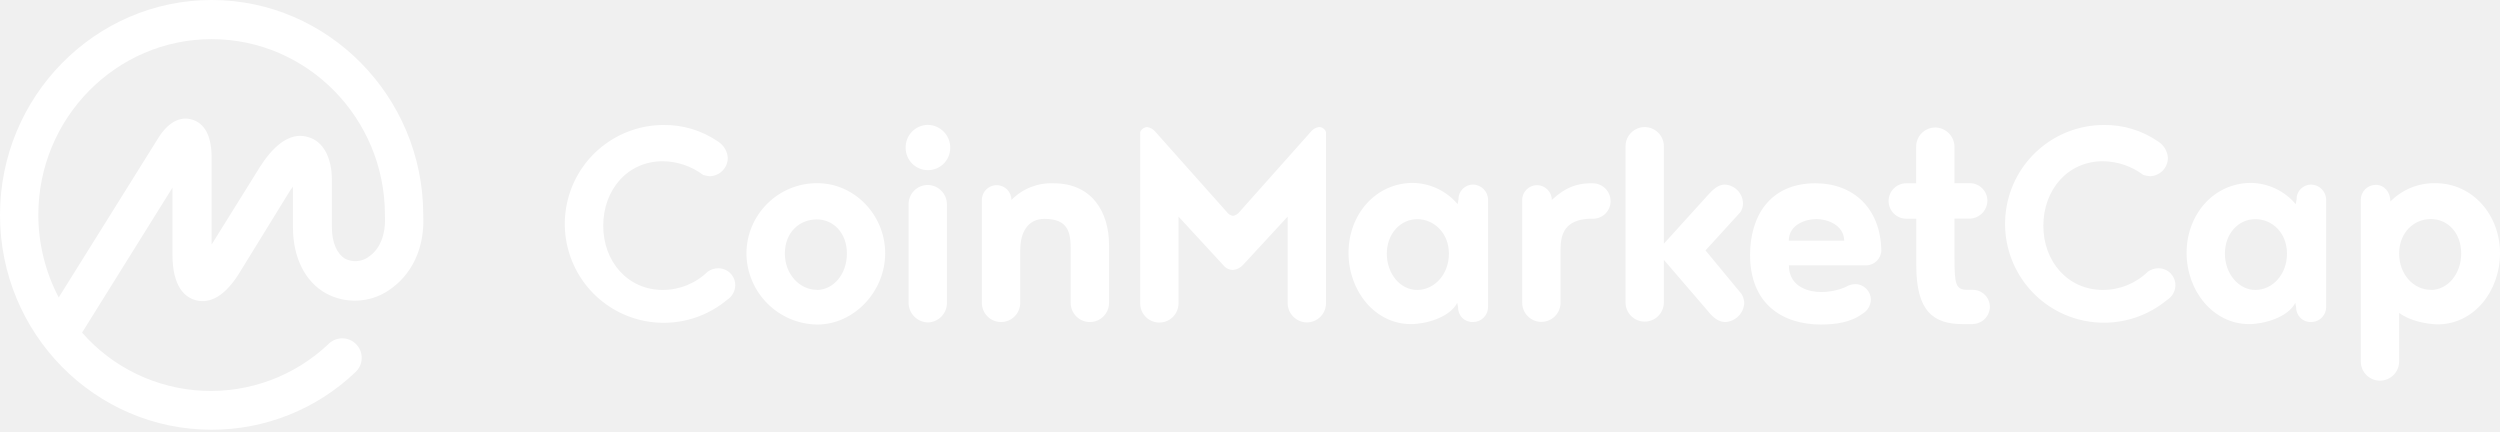
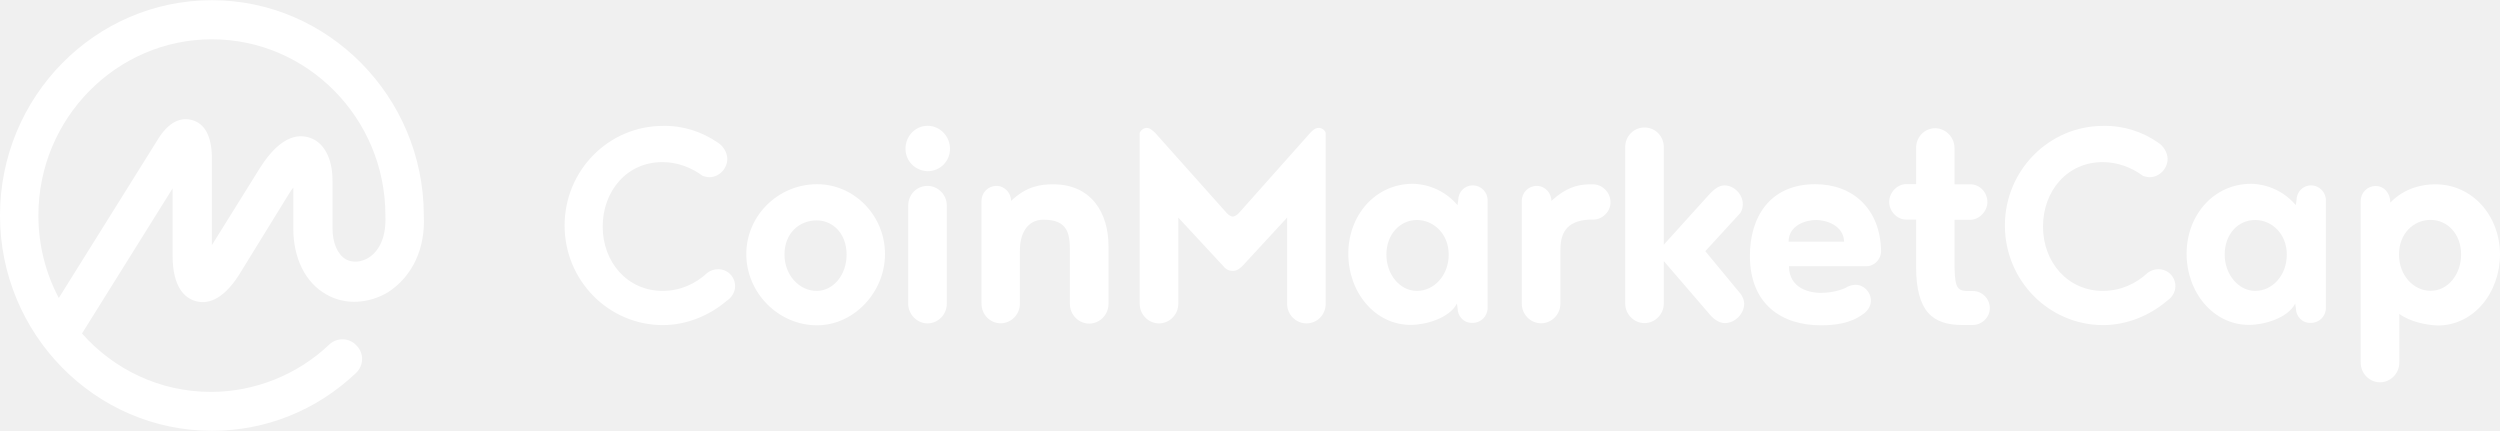
- <svg xmlns="http://www.w3.org/2000/svg" width="168" height="29" fill="white" class="cmc-logo-img" style="margin-top: -3px;" viewBox="0 0 168 29">
-   <path d="M28.442 14.445v-.056C28.414 6.466 22.032 0 14.221 0S0 6.466 0 14.445c0 7.98 6.381 14.433 14.221 14.433a13.978 13.978 0 0 0 9.66-3.866 1.309 1.309 0 0 0-1.766-1.933l-.028.028a11.5 11.5 0 0 1-16.572-.755l6.075-9.742v4.508c0 2.154.84 2.855 1.546 3.051.706.196 1.765.054 2.912-1.765l3.333-5.412c.089-.158.192-.308.306-.449v2.745c0 2.015.812 3.639 2.211 4.422a4.071 4.071 0 0 0 4.173-.167c1.616-1.049 2.484-2.886 2.371-5.098Zm-3.696 2.835a1.529 1.529 0 0 1-1.546.111c-.56-.335-.897-1.09-.897-2.126v-3.173c0-1.51-.588-2.603-1.595-2.881-1.709-.516-2.995 1.595-3.472 2.379l-3.015 4.842V10.47c-.028-1.371-.477-2.183-1.317-2.436-.56-.167-1.4-.082-2.211 1.15L3.946 19.989a11.971 11.971 0 0 1-1.371-5.544c0-6.523 5.234-11.814 11.646-11.814 6.412 0 11.646 5.291 11.646 11.814v.057c.067 1.258-.337 2.268-1.12 2.77v.008ZM48.263 9.518a1.407 1.407 0 0 1 .645 1.092 1.24 1.24 0 0 1-1.204 1.232 2.062 2.062 0 0 1-.449-.085 4.61 4.61 0 0 0-2.716-.922c-2.379 0-4.002 1.93-4.002 4.337s1.652 4.312 4.002 4.312a4.34 4.34 0 0 0 3.023-1.232c.206-.145.45-.223.701-.224a1.134 1.134 0 0 1 .99 1.709c-.097.17-.235.315-.402.42a6.647 6.647 0 1 1-4.283-11.758c1.318-.02 2.61.37 3.695 1.119ZM54.925 12.309a4.745 4.745 0 0 0-4.765 4.71 4.82 4.82 0 0 0 4.76 4.79c2.464 0 4.564-2.212 4.564-4.79 0-2.576-2.067-4.71-4.559-4.71Zm-.028 7.167c-1.175 0-2.155-1.064-2.155-2.436 0-1.427.98-2.296 2.155-2.296 1.093 0 2.015.897 2.015 2.296 0 1.4-.922 2.444-2.015 2.444v-.008ZM61.056 20.352v-6.608a1.29 1.29 0 0 1 1.289-1.314 1.306 1.306 0 0 1 1.289 1.314v6.608a1.306 1.306 0 0 1-1.289 1.315 1.328 1.328 0 0 1-1.289-1.315ZM60.86 9.938a1.505 1.505 0 0 1 1.485-1.547 1.528 1.528 0 0 1 1.51 1.547 1.497 1.497 0 0 1-2.994 0ZM68.559 16.77v3.582a1.289 1.289 0 1 1-2.578 0v-6.915a.994.994 0 1 1 1.988 0 3.738 3.738 0 0 1 2.835-1.12c2.577 0 3.724 1.932 3.724 4.144v3.891a1.289 1.289 0 1 1-2.578 0V16.77c0-1.121-.139-2.062-1.763-2.062-1.146 0-1.623.951-1.623 2.062h-.005ZM82.865 18.141a.835.835 0 0 1-.673-.338l-2.995-3.247v5.796a1.289 1.289 0 1 1-2.577 0V8.873a.546.546 0 0 1 .477-.335.9.9 0 0 1 .56.335l4.788 5.376a.624.624 0 0 0 .42.258.701.701 0 0 0 .42-.258l4.786-5.376a.843.843 0 0 1 .559-.335.49.49 0 0 1 .477.335v11.48a1.29 1.29 0 0 1-1.289 1.314 1.307 1.307 0 0 1-1.288-1.315v-5.796l-2.998 3.247a1.031 1.031 0 0 1-.67.338h.003ZM107.08 14.698h-.281c-1.623.082-1.93 1.008-1.93 2.062v3.582a1.29 1.29 0 0 1-1.289 1.289 1.29 1.29 0 0 1-1.288-1.29v-6.903a.997.997 0 0 1 .995-.995.996.996 0 0 1 .994.995c.951-.897 1.735-1.093 2.518-1.122h.258a1.207 1.207 0 0 1 1.175 1.204 1.18 1.18 0 0 1-1.147 1.178h-.005ZM117.018 19.736c.118.185.186.397.196.616a1.346 1.346 0 0 1-1.289 1.289c-.446 0-.84-.338-1.147-.73l-2.966-3.448v2.86a1.288 1.288 0 0 1-2.577 0V9.828a1.287 1.287 0 0 1 2.199-.911c.242.241.378.57.378.91v6.55l2.966-3.274c.307-.337.673-.7 1.119-.7a1.289 1.289 0 0 1 1.232 1.26 1.09 1.09 0 0 1-.168.587l-2.35 2.577 2.407 2.913v-.003ZM132.584 21.78h-.701c-1.959 0-3.108-.869-3.108-3.92v-3.162h-.67a1.19 1.19 0 1 1 0-2.382h.66V9.881a1.282 1.282 0 0 1 .789-1.214c.158-.066.328-.1.499-.1a1.311 1.311 0 0 1 1.289 1.314v2.428h1.062a1.185 1.185 0 0 1 1.149 1.203 1.222 1.222 0 0 1-1.149 1.178h-1.062v2.66c0 1.763.082 2.126.866 2.126h.366a1.152 1.152 0 0 1 1.147 1.15 1.174 1.174 0 0 1-1.147 1.147l.01.007ZM145.04 9.518a1.41 1.41 0 0 1 .644 1.092 1.239 1.239 0 0 1-1.204 1.232 2.135 2.135 0 0 1-.448-.085 4.597 4.597 0 0 0-2.714-.922c-2.381 0-4.005 1.93-4.005 4.337s1.652 4.312 4.005 4.312a4.34 4.34 0 0 0 3.023-1.232c.205-.144.449-.222.699-.224a1.143 1.143 0 0 1 .816.332 1.134 1.134 0 0 1 .176 1.378 1.184 1.184 0 0 1-.405.418 6.639 6.639 0 0 1-5.978 1.3 6.642 6.642 0 0 1-4.853-7.268 6.642 6.642 0 0 1 6.548-5.789 6.27 6.27 0 0 1 3.696 1.119ZM98.99 12.402a.982.982 0 0 0-.982 1.007l-.054.31a4.026 4.026 0 0 0-2.997-1.428c-2.518 0-4.337 2.126-4.337 4.7 0 2.575 1.79 4.789 4.198 4.789 1.008 0 2.603-.449 3.108-1.428l.057.307a.964.964 0 0 0 1.007.982 1.006 1.006 0 0 0 1.008-1.008v-7.216a1.03 1.03 0 0 0-1.008-1.015Zm-3.752 7.082c-1.147 0-2.044-1.09-2.044-2.436 0-1.345.923-2.32 2.044-2.32 1.12 0 2.129.923 2.129 2.32 0 1.397-.982 2.436-2.13 2.436ZM126.425 16.824c-.057-2.884-1.933-4.508-4.423-4.508-3.092 0-4.397 2.24-4.397 4.817 0 3.276 2.158 4.675 4.761 4.675.979 0 2.015-.141 2.798-.729a1.135 1.135 0 0 0 .56-.923 1.057 1.057 0 0 0-1.031-1.064c-.237.002-.469.07-.67.196a4.173 4.173 0 0 1-1.681.335c-.644 0-2.128-.258-2.128-1.791h5.2a1.031 1.031 0 0 0 1.011-1.008Zm-6.217-.65c0-1.09 1.15-1.453 1.848-1.453.699 0 1.848.363 1.876 1.453h-3.724ZM155.31 12.402a.984.984 0 0 0-.703.296.976.976 0 0 0-.277.711l-.056.31a4.02 4.02 0 0 0-2.995-1.428c-2.52 0-4.34 2.126-4.34 4.7 0 2.575 1.804 4.789 4.198 4.789 1.008 0 2.606-.449 3.108-1.428l.057.307a.974.974 0 0 0 .292.708.965.965 0 0 0 .716.274 1.01 1.01 0 0 0 .932-.622c.05-.122.076-.253.076-.386v-7.216a1.032 1.032 0 0 0-1.008-1.015Zm-3.753 7.082c-1.118 0-2.043-1.09-2.043-2.436 0-1.345.897-2.32 2.043-2.32 1.147 0 2.129.923 2.129 2.32 0 1.397-.974 2.436-2.123 2.436h-.006ZM163.657 12.309a4.14 4.14 0 0 0-3.023 1.232c0-.642-.42-1.119-.979-1.119a1.007 1.007 0 0 0-1.01 1.008v10.863a1.291 1.291 0 0 0 1.288 1.288 1.29 1.29 0 0 0 1.289-1.288v-3.268c.698.53 1.819.755 2.577.773 2.436 0 4.201-2.211 4.201-4.788 0-2.578-1.85-4.701-4.343-4.701Zm-.309 7.167c-1.147 0-2.126-1.03-2.126-2.435s.979-2.32 2.126-2.32c1.147 0 2.044.923 2.044 2.32 0 1.352-.894 2.443-2.044 2.443v-.008Z" />
+ <svg xmlns="http://www.w3.org/2000/svg" fill="white" version="1.1" id="Layer_1" x="0px" y="0px" viewBox="0 0 2500 431" style="enable-background:new 0 0 2500 431;" xml:space="preserve">
+   <g id="Layer_x0020_1">
+     <g id="_1626880615648">
+       <path d="M423.8,215.5v-0.4v-0.4C423.4,96.6,328.1,0.2,211.9,0.2C95.1,0.2,0,96.6,0,215.5C0,334,95.1,430.8,211.9,430.8    c53.9,0,104.6-20.4,144-57.7c7.9-7.5,8.4-19.7,0.7-27.5c-7.1-7.9-19.3-8.4-27.1-1.3c0,0,0,0-0.4,0.4    c-31.6,30-74.3,47.2-118.1,47.2c-51.3,0-97.2-22.5-129-58.4l90.6-145.1v67.2c0,32.2,12.5,42.5,23,45.5c10.5,3,26.2,0.7,43.4-26.2    l49.6-80.5c1.7-2.4,3-5.1,4.7-6.7v40.8c0,29.9,12.2,54.3,33,65.9c18.7,10.9,42.5,9.5,62.1-2.4C412.6,276,425.5,248.4,423.8,215.5    L423.8,215.5z M368.8,257.6c-7.5,4.7-16.3,5.4-23,1.7c-8.4-5.1-13.3-16.3-13.3-31.6v-47.2c0-22.5-8.8-38.8-23.8-43.1    c-25.5-7.5-44.7,23.8-51.9,35.6l-44.9,72.1v-88.9c-0.6-20.4-7.1-32.4-19.6-36.1c-8.4-2.4-20.8-1.3-33,17L58.8,298    c-13.5-25.5-20.4-53.7-20.4-82.6c0-97.1,78.1-176.1,173.5-176.1c95.5,0,173.5,79,173.5,176.1v0.4v0.4    C386.2,235.2,380.4,250.1,368.8,257.6L368.8,257.6z" />
+       <path d="M717.8,142.6c5.1,3,9.5,9.9,9.5,16.3c0,9.9-8.4,18.3-17.9,18.3c-2.4,0-4.7-0.7-6.7-1.3c-11.2-8.4-25.4-13.8-40.4-13.8    c-35.3,0-59.6,28.8-59.6,64.5c0,35.7,24.9,64.3,59.8,64.3c17.6,0,33.3-7.1,45.1-18.3c3-2.1,6.7-3.4,10.5-3.4c9.5,0,17,7.5,17,17    c0,6.2-3.7,11.6-8.4,14.6c-17,14.6-40,24.3-63.8,24.3c-54.2,0-98.3-44.5-98.3-99.6s44.1-99.6,98.3-99.6    C682.9,125.4,702.1,131.8,717.8,142.6L717.8,142.6z" />
+       <path d="M817.1,184.2c-38.7,0-70.8,31.2-70.8,69.9s32.1,71.2,70.8,71.2c36.6,0,67.9-32.9,67.9-71.2    C885,215.4,854.1,184.2,817.1,184.2L817.1,184.2z M816.7,290.9c-17.6,0-32.2-15.9-32.2-36.3c0-21.3,14.6-34.2,32.2-34.2    c16.3,0,29.9,13.3,29.9,34.2S832.8,290.9,816.7,290.9z" />
+       <path d="M908.2,303.8v-98.3c0-10.8,8.4-19.6,19.3-19.6c10.5,0,19.3,8.8,19.3,19.6v98.3c0,10.8-8.8,19.6-19.3,19.6    C917,323.4,908.2,314.3,908.2,303.8z" />
+       <path d="M905.5,148.8c0-12.9,9.9-23,22.1-23c12.5,0,22.4,10.5,22.4,23c0,12.5-9.9,22.4-22.4,22.4    C915,170.8,905.5,160.9,905.5,148.8z" />
+       <path d="M1019.9,250.4v53.3c0,10.8-8.8,19.6-19.3,19.6c-10.5,0-19.1-8.8-19.1-19.6V200.9c0-8.4,6.7-15,15-15    c8.2,0,14.6,7.1,14.6,15c15.3-14.6,29.2-16.6,42.1-16.6c38.3,0,55.3,28.8,55.3,61.7v58c0,10.8-8.8,19.6-19.3,19.6    s-19.3-8.8-19.3-19.6v-53.5c0-16.6-2.1-30.8-26.2-30.8C1027.1,219.6,1019.9,233.8,1019.9,250.4L1019.9,250.4L1019.9,250.4z" />
+       <path d="M1232.9,270.9c-4.7,0-7.5-2.1-9.9-5.1l-44.7-48.2v86.2c0,10.8-8.8,19.6-19.3,19.6c-10.5,0-19.3-8.8-19.3-19.6V132.9    c1.3-3,4.1-5,7.1-5c3.4,0,6.2,3,8.4,5l71.4,80c2.1,2.4,4.7,3.7,6.2,3.7c1.3,0,4.1-1.3,6.2-3.7l71.2-80c2.1-2.1,4.7-5,8.4-5    c3.4,0,6.2,2.1,7.1,5v170.9c0,10.8-8.4,19.6-19.3,19.6c-10.5,0-19.3-8.8-19.3-19.6v-86.2l-44.5,48.2    C1239.6,268.8,1236.6,270.9,1232.9,270.9L1232.9,270.9L1232.9,270.9z" />
+       <path d="M1593.3,219.6h-4.1c-24.1,1.3-28.8,15-28.8,30.8v53.3c0,10.8-8.8,19.6-19.3,19.6c-10.5,0-19.3-8.8-19.3-19.6V200.9    c0-8.4,6.7-15,15-15c8.2,0,14.6,7.1,14.6,15c14.4-13.3,26-16.3,37.8-16.6h3.7c9.2,0,17.6,7.9,17.6,17.9    C1610.7,211.4,1602.5,219.6,1593.3,219.6L1593.3,219.6L1593.3,219.6z" />
+       <path d="M1741.2,294.6c1.7,3,3,5.8,3,9.2c0,9.9-9.2,19.3-19.3,19.3c-6.7,0-12.5-5.1-17-10.8l-44.1-51.2v42.4    c0,10.8-8.8,19.6-19.3,19.6c-10.5,0-19.3-8.8-19.3-19.6V147.1c0-10.8,8.4-19.6,19.3-19.6s19.3,8.8,19.3,19.6v97.6l44.1-48.8    c4.7-5.1,9.9-10.5,16.6-10.5c9.5,0,18.3,8.8,18.3,18.7c0,3-0.7,6.2-2.4,8.8l-35.1,38.3L1741.2,294.6L1741.2,294.6L1741.2,294.6z" />
+       <path d="M1972.8,325h-10.5c-29.2,0-46.2-12.9-46.2-58.3v-47.1h-9.9c-9.2,0-17-8.4-17-17.6c0-9.9,8.4-17.9,17-17.9h9.9v-36.3    c0-10.8,8.4-19.6,19.3-19.6c10.3,0.2,19.1,9,19.1,19.8v36.3h15.9c9.2,0,17,7.9,17,17.9c0,9.2-8.4,17.6-17,17.6h-15.9v39.6    c0,26.2,1.3,31.6,12.9,31.6h5.4c9.2,0,17,7.5,17,17C1990,317.2,1981.9,325,1972.8,325L1972.8,325L1972.8,325z" />
+       <path d="M2158.1,142.6c5,3,9.5,9.9,9.5,16.3c0,9.9-8.4,18.3-17.9,18.3c-2.4,0-4.7-0.7-6.7-1.3c-11.2-8.4-25.4-13.8-40.4-13.8    c-35.3,0-59.6,28.8-59.6,64.5c0,35.7,24.9,64.3,59.8,64.3c17.6,0,33.3-7.1,45.1-18.3c3-2.1,6.7-3.4,10.5-3.4c9.5,0,17,7.5,17,17    c0,6.2-3.7,11.6-8.4,14.6c-17,14.6-40,24.3-63.8,24.3c-54.2,0-98.3-44.5-98.3-99.6s44.1-99.6,98.3-99.6    C2123.2,125.4,2142.8,131.8,2158.1,142.6L2158.1,142.6L2158.1,142.6z" />
+       <path d="M1472.8,185.4c-8.4,0-14.6,6.7-14.6,15l-0.7,4.7c-16.8-19.6-38.3-21.3-44.7-21.3c-37.6,0-64.5,31.6-64.5,69.9    c0,38.7,26.7,71.2,62.4,71.2c15,0,38.7-6.7,46.2-21.3l0.7,4.7c0,7.9,6.2,15,15,14.6c8.4,0,15-6.7,15-15V200.4    C1487.8,192.5,1481.3,185.4,1472.8,185.4L1472.8,185.4z M1416.9,290.9c-17,0-30.5-16.3-30.5-36.3c0-20.4,13.8-34.6,30.5-34.6    c16.6,0,31.8,13.8,31.8,34.6S1434.1,290.9,1416.9,290.9z" />
+       <path d="M1881.1,251.3c-0.7-43-28.8-67.1-65.8-67.1c-45.8,0-65.4,33.3-65.4,71.6c0,48.8,32.2,69.5,70.9,69.5    c14.6,0,29.9-2.1,41.7-10.8c4.7-3,8.4-7.9,8.4-13.8c0-8.8-7.1-15.9-15.3-15.9c-3.7,0-7.5,1.3-9.9,3c-7.9,3.7-17.9,5.1-25.1,5.1    c-9.5,0-31.6-3.7-31.6-26.7l77.6,0C1874.4,266.2,1881.1,259.1,1881.1,251.3L1881.1,251.3z M1788.6,241.7c0-16.3,17-21.7,27.5-21.7    c10.1,0,27.5,5.4,28,21.7H1788.6z" />
+       <path d="M2311.1,185.4c-8.4,0-14.6,6.7-14.6,15l-0.7,4.7c-16.8-19.6-38.3-21.3-44.7-21.3c-37.6,0-64.5,31.6-64.5,69.9    c0,38.7,26.7,71.2,62.4,71.2c15,0,38.7-6.7,46.2-21.3l0.7,4.7c0,7.9,6.2,15,15,14.6c8.4,0,15-6.7,15-15V200.4    C2326,192.5,2319.5,185.4,2311.1,185.4z M2255.2,290.9c-16.6,0-30.5-16.3-30.5-36.3c0-20.4,13.3-34.6,30.5-34.6    c16.6,0,31.6,13.8,31.6,34.6S2272.4,290.9,2255.2,290.9z" />
+       <path d="M2435.3,184.3c-13.3,0-30.8,3.7-45,18.3c0-9.5-6.2-16.6-14.6-16.6c-8.4,0-15,6.7-15,15v161.7c0,10.8,8.8,19.6,19.3,19.6    c10.5,0,19.3-8.8,19.3-19.6l0-48.8c10.5,7.8,27.1,11.2,38.3,11.6c36.3,0,62.4-32.9,62.4-71.2    C2499.8,215.5,2472.3,184.3,2435.3,184.3L2435.3,184.3z M2430.6,290.8c-17,0-31.6-15.3-31.6-36.3s14.6-34.6,31.6-34.6    c16.6,0,30.5,13.8,30.5,34.6C2461.1,274.6,2447.8,290.8,2430.6,290.8z" />
+     </g>
+   </g>
</svg>
